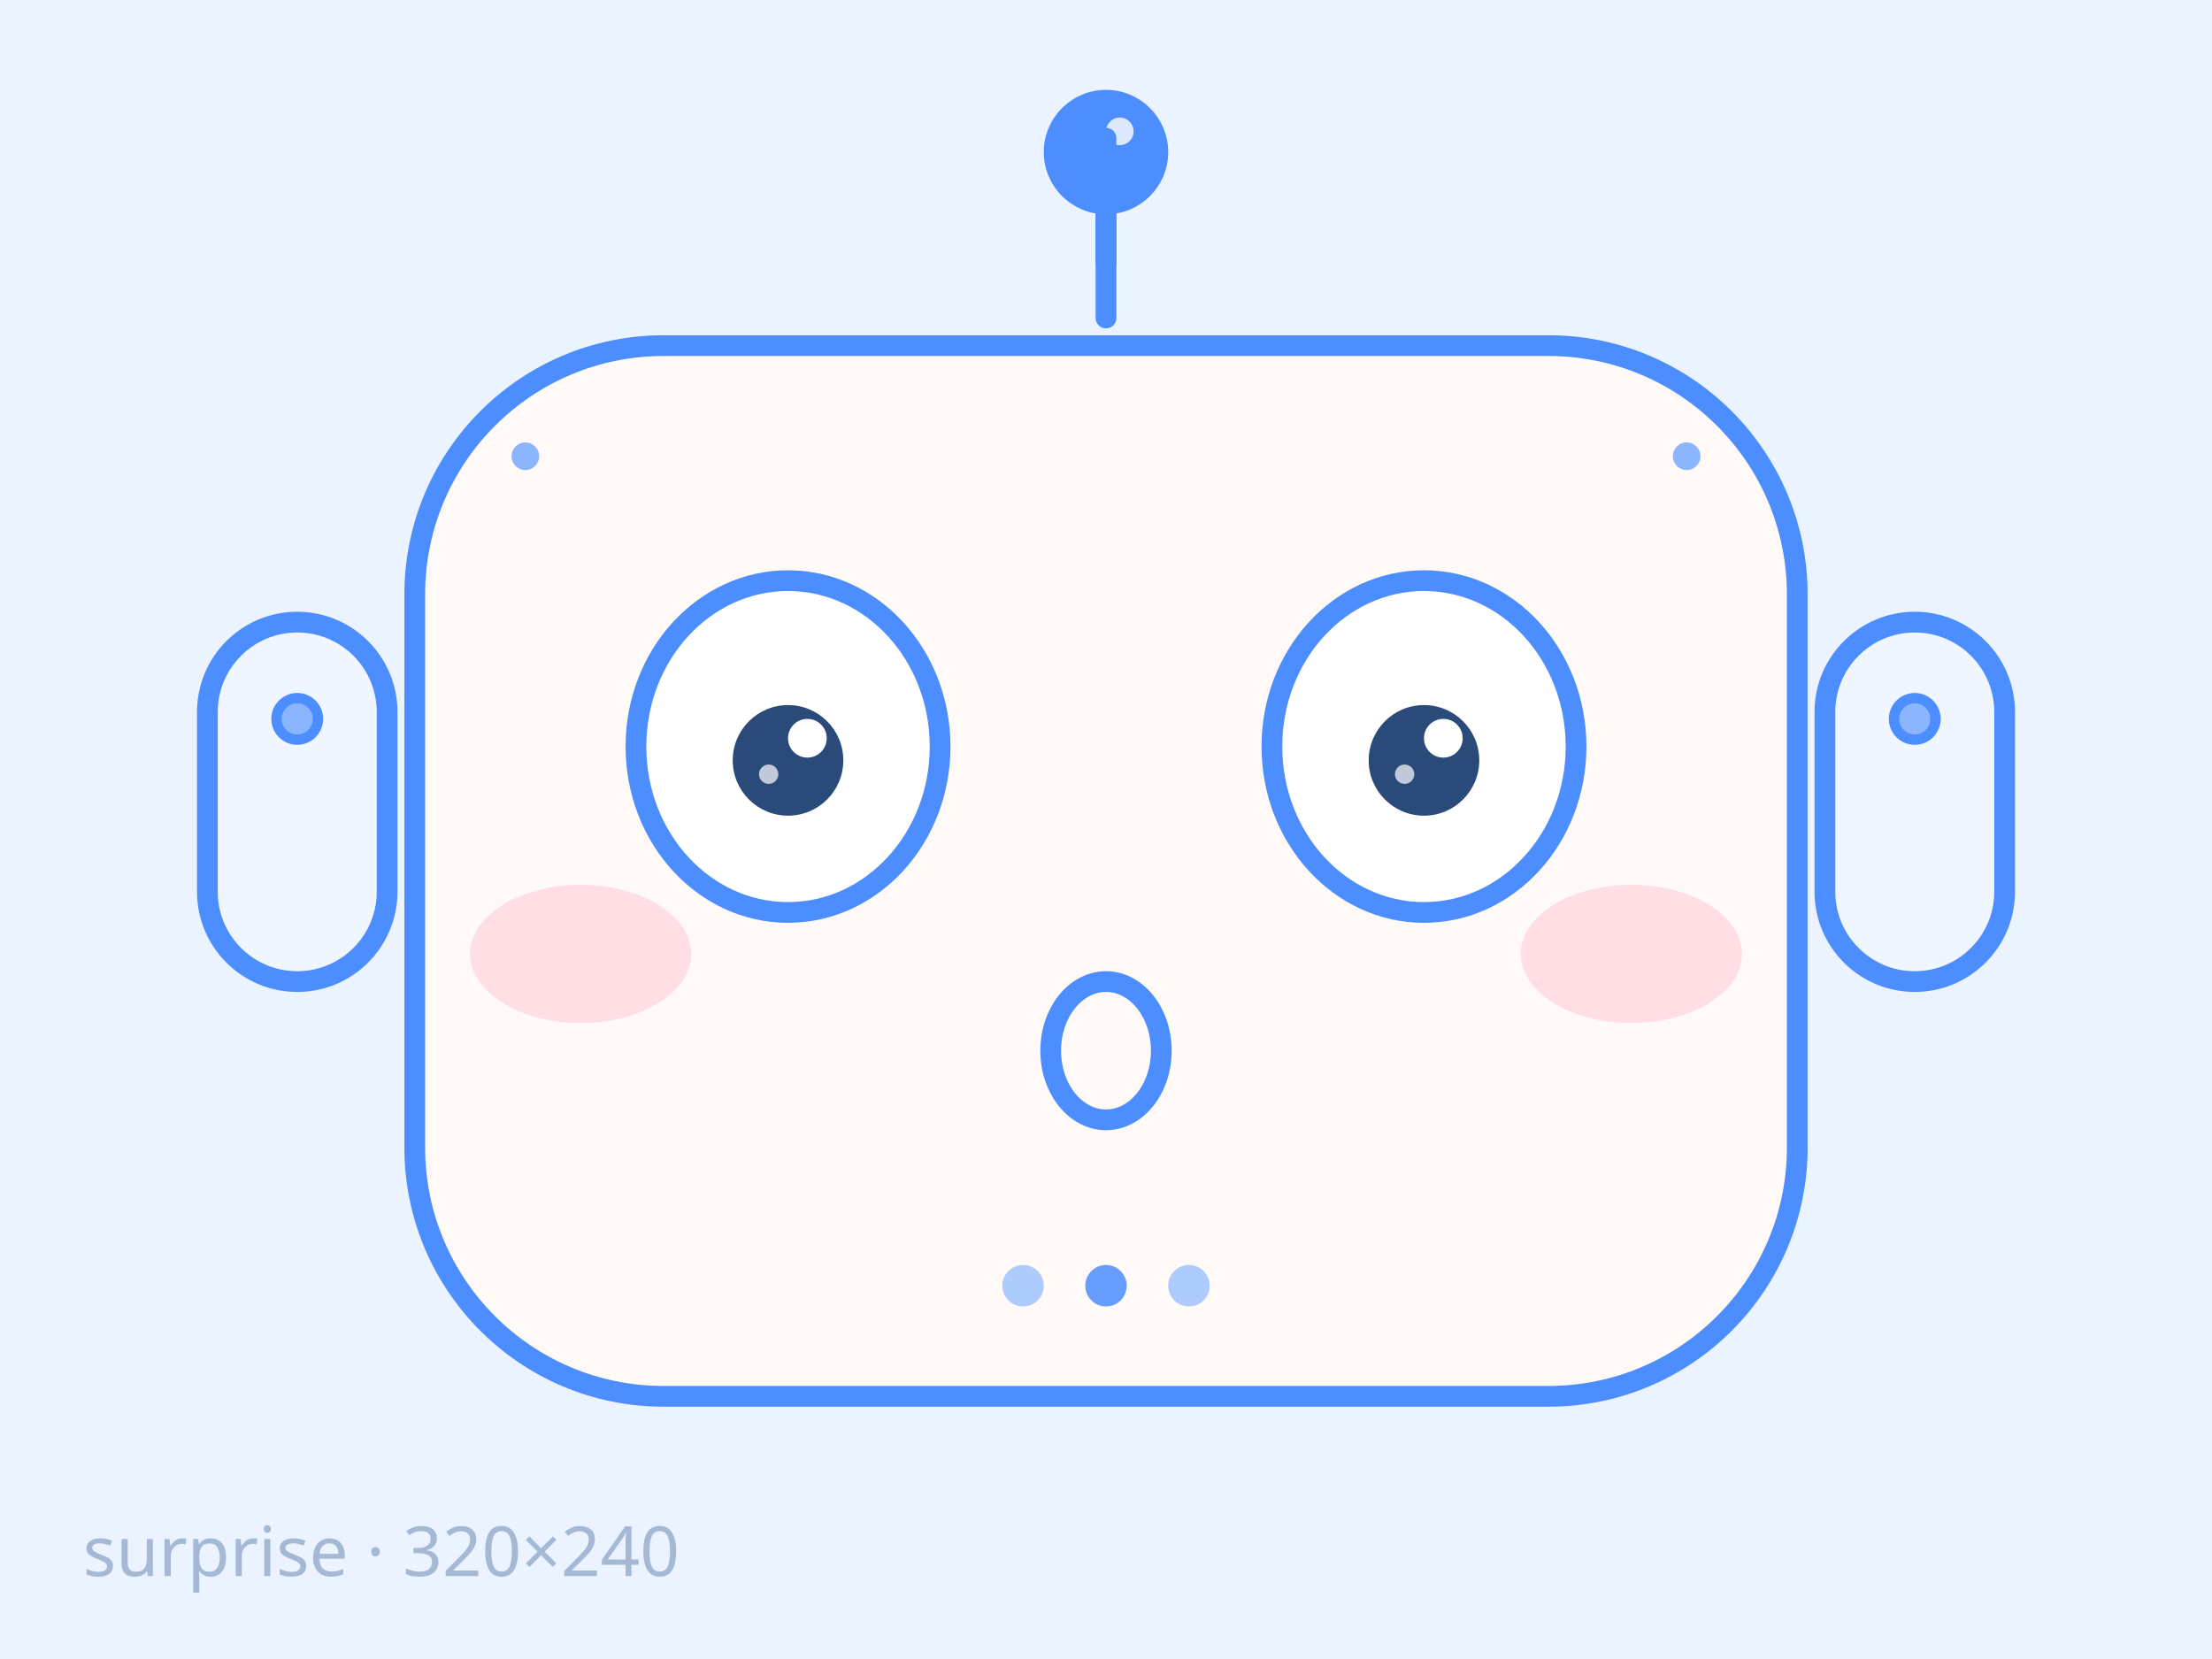
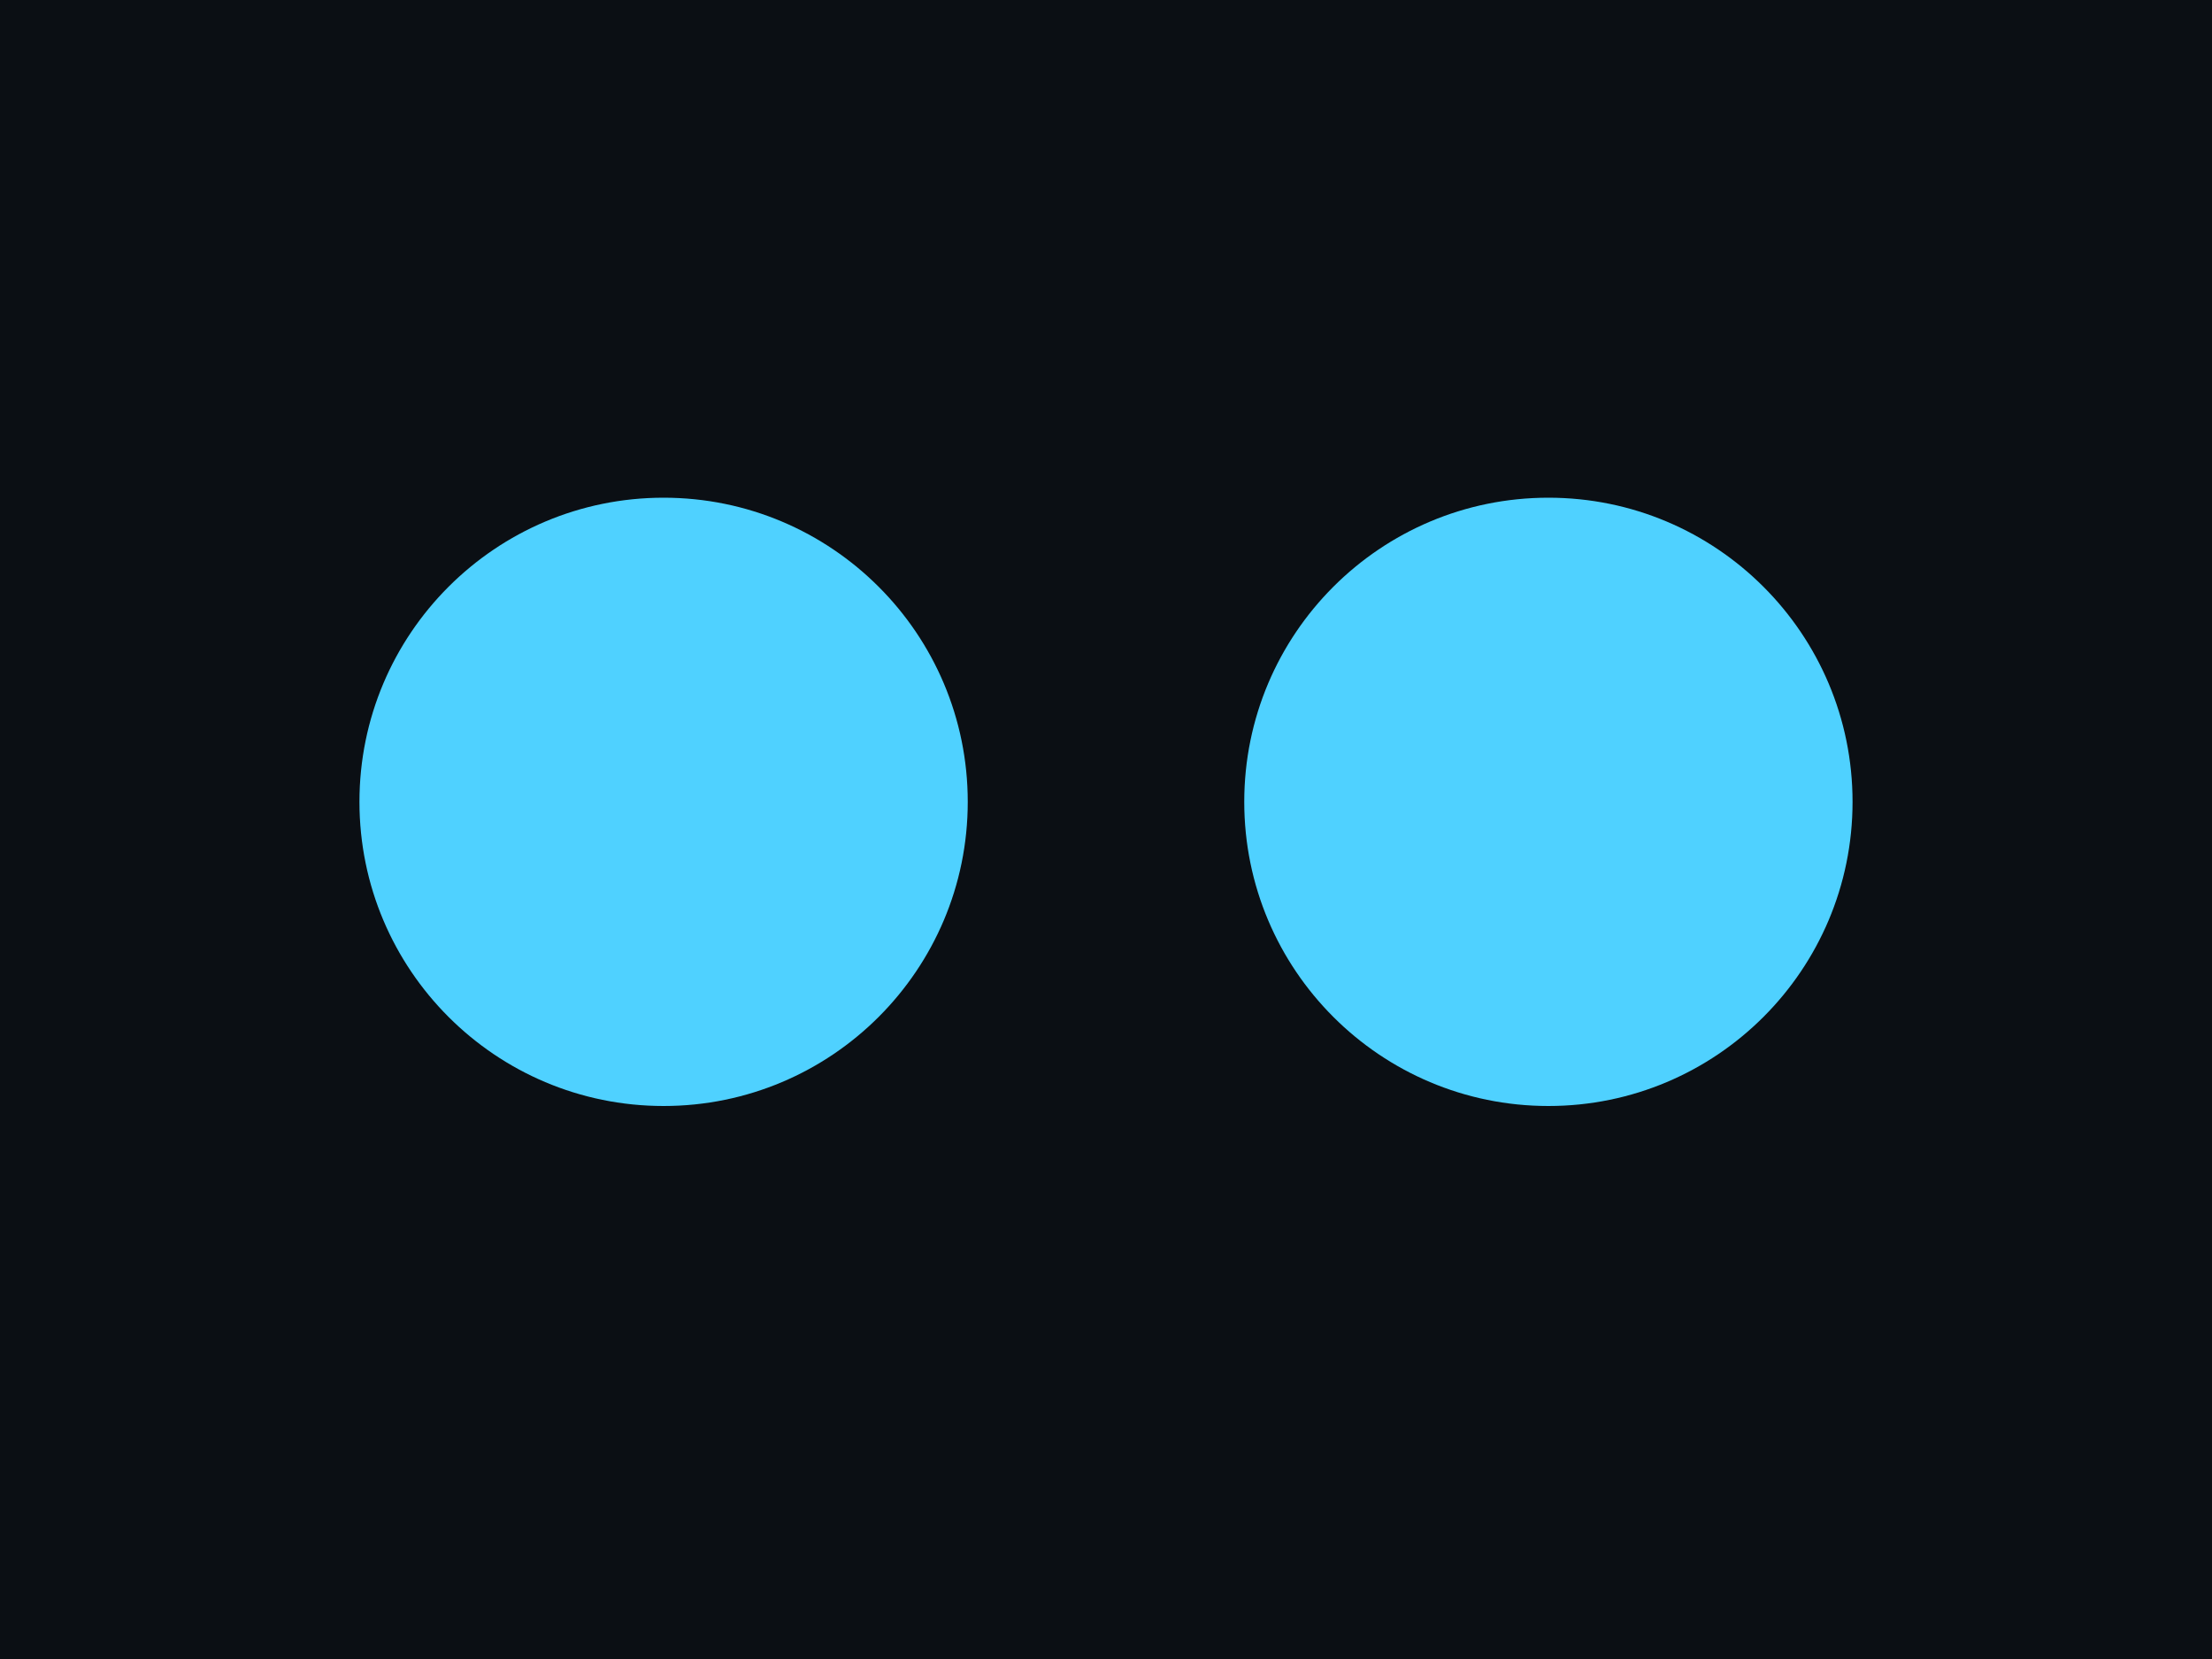
<svg xmlns="http://www.w3.org/2000/svg" viewBox="0 0 320 240" width="320" height="240">
-   <rect width="320" height="240" fill="#EAF3FF" />
-   <line x1="160" y1="28" x2="160" y2="46" stroke="#4C8DFF" stroke-width="3" stroke-linecap="round" />
-   <circle cx="160" cy="22" r="8" fill="#4C8DFF" stroke="#4C8DFF" stroke-width="2" />
-   <circle cx="162" cy="19" r="2" fill="#FFFFFF" opacity="0.8" />
-   <rect x="30" y="90" width="26" height="52" rx="13" fill="#F0F6FF" stroke="#4C8DFF" stroke-width="3" />
-   <rect x="264" y="90" width="26" height="52" rx="13" fill="#F0F6FF" stroke="#4C8DFF" stroke-width="3" />
-   <circle cx="43" cy="104" r="3" fill="#8BB6FF" stroke="#4C8DFF" stroke-width="1.5" />
-   <circle cx="277" cy="104" r="3" fill="#8BB6FF" stroke="#4C8DFF" stroke-width="1.5" />
-   <rect x="60" y="50" width="200" height="152" rx="36" fill="#FFFAF7" stroke="#4C8DFF" stroke-width="3" />
-   <circle cx="148" cy="186" r="3" fill="#8BB6FF" opacity="0.7" />
-   <circle cx="160" cy="186" r="3" fill="#4C8DFF" opacity="0.85" />
-   <circle cx="172" cy="186" r="3" fill="#8BB6FF" opacity="0.7" />
-   <circle cx="76" cy="66" r="2" fill="#8BB6FF" />
-   <circle cx="244" cy="66" r="2" fill="#8BB6FF" />
-   <g opacity="0.4">
-     <ellipse cx="84" cy="138" rx="16" ry="10" fill="#FFB7C8" />
-     <ellipse cx="236" cy="138" rx="16" ry="10" fill="#FFB7C8" />
-   </g>
-   <ellipse cx="114" cy="108" rx="22" ry="24" fill="#FFFFFF" stroke="#4C8DFF" stroke-width="3" />
-   <circle cx="114" cy="110" r="8" fill="#2A4A7A" />
-   <circle cx="116.8" cy="106.8" r="2.8" fill="#FFFFFF" />
-   <circle cx="111.2" cy="112.0" r="1.4" fill="#FFFFFF" opacity="0.7" />
-   <ellipse cx="206" cy="108" rx="22" ry="24" fill="#FFFFFF" stroke="#4C8DFF" stroke-width="3" />
-   <circle cx="206" cy="110" r="8" fill="#2A4A7A" />
-   <circle cx="208.8" cy="106.8" r="2.8" fill="#FFFFFF" />
-   <circle cx="203.2" cy="112.0" r="1.4" fill="#FFFFFF" opacity="0.7" />
-   <ellipse cx="160" cy="152" rx="8" ry="10" fill="none" stroke="#4C8DFF" stroke-width="3" />
-   <line x1="160" y1="20" x2="160" y2="38" stroke="#4C8DFF" stroke-width="3" stroke-linecap="round" />
-   <text x="12" y="228" font-size="10" fill="#6B87B0" opacity="0.55" font-family="system-ui">surprise · 320×240</text>
+   <rect width="320" height="240" fill="#0B0F14" />
+   <circle cx="96" cy="116" r="44" fill="#4FD1FF" />
+   <circle cx="224" cy="116" r="44" fill="#4FD1FF" />
</svg>
